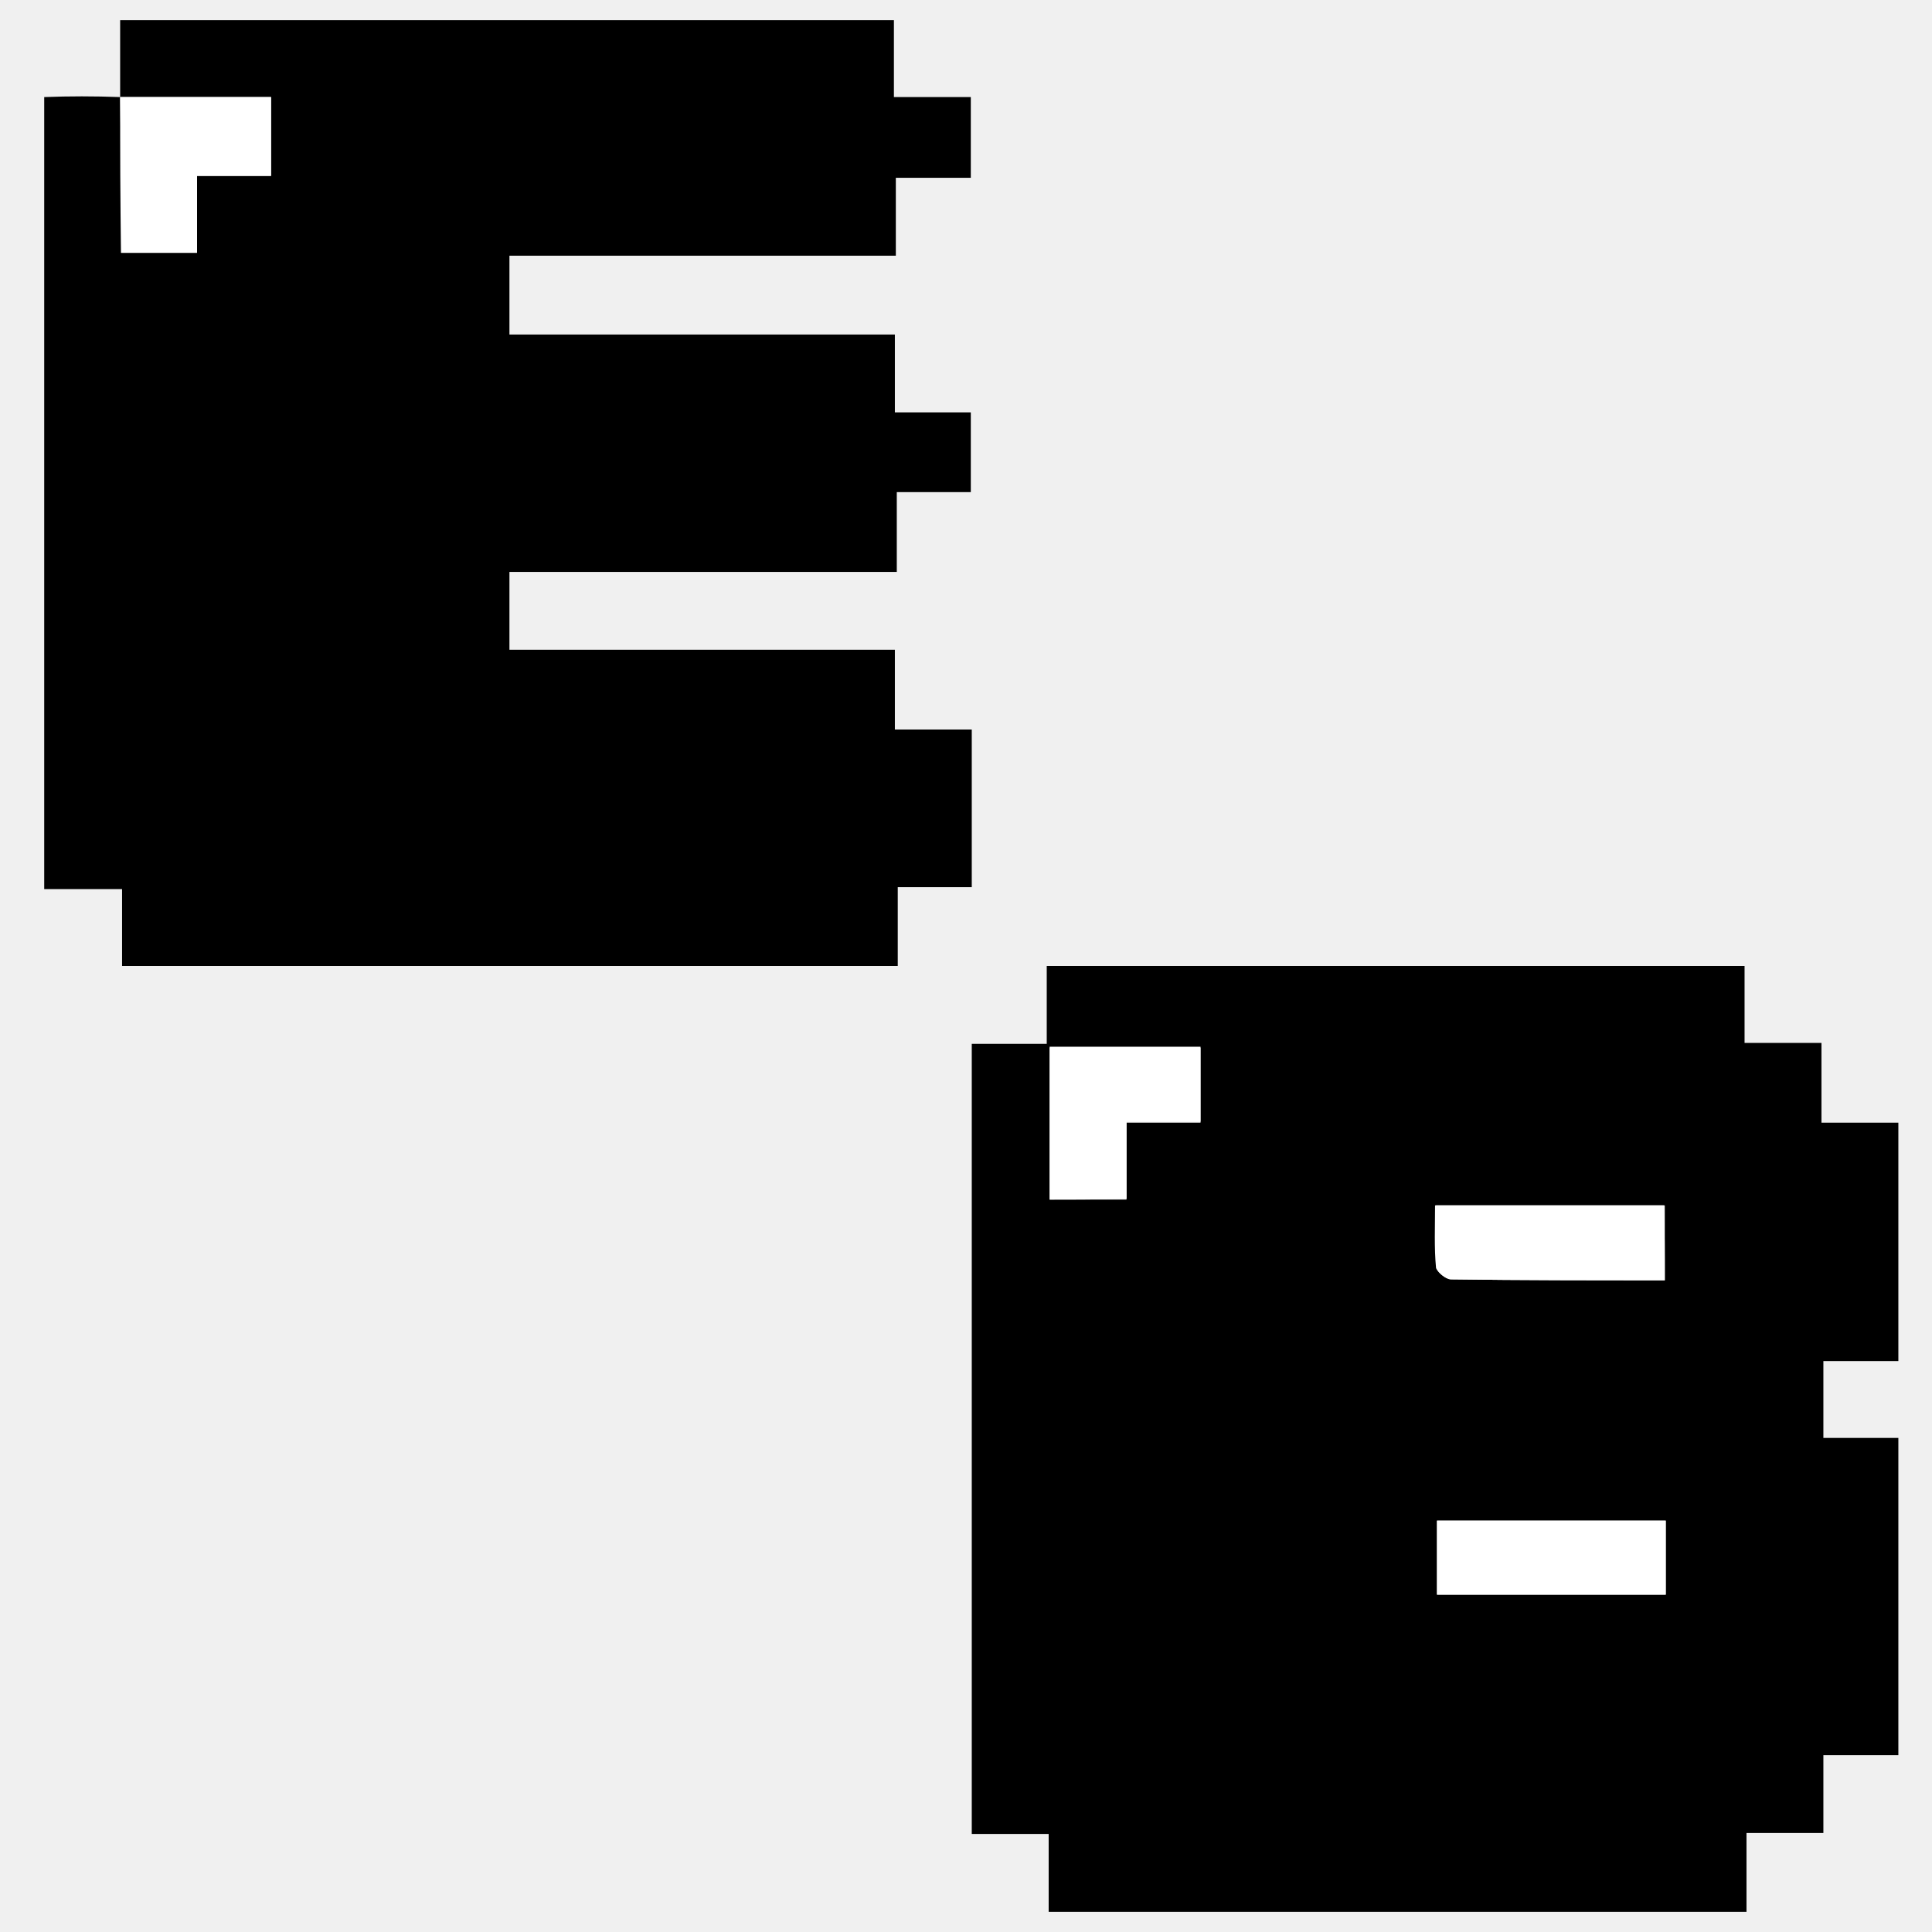
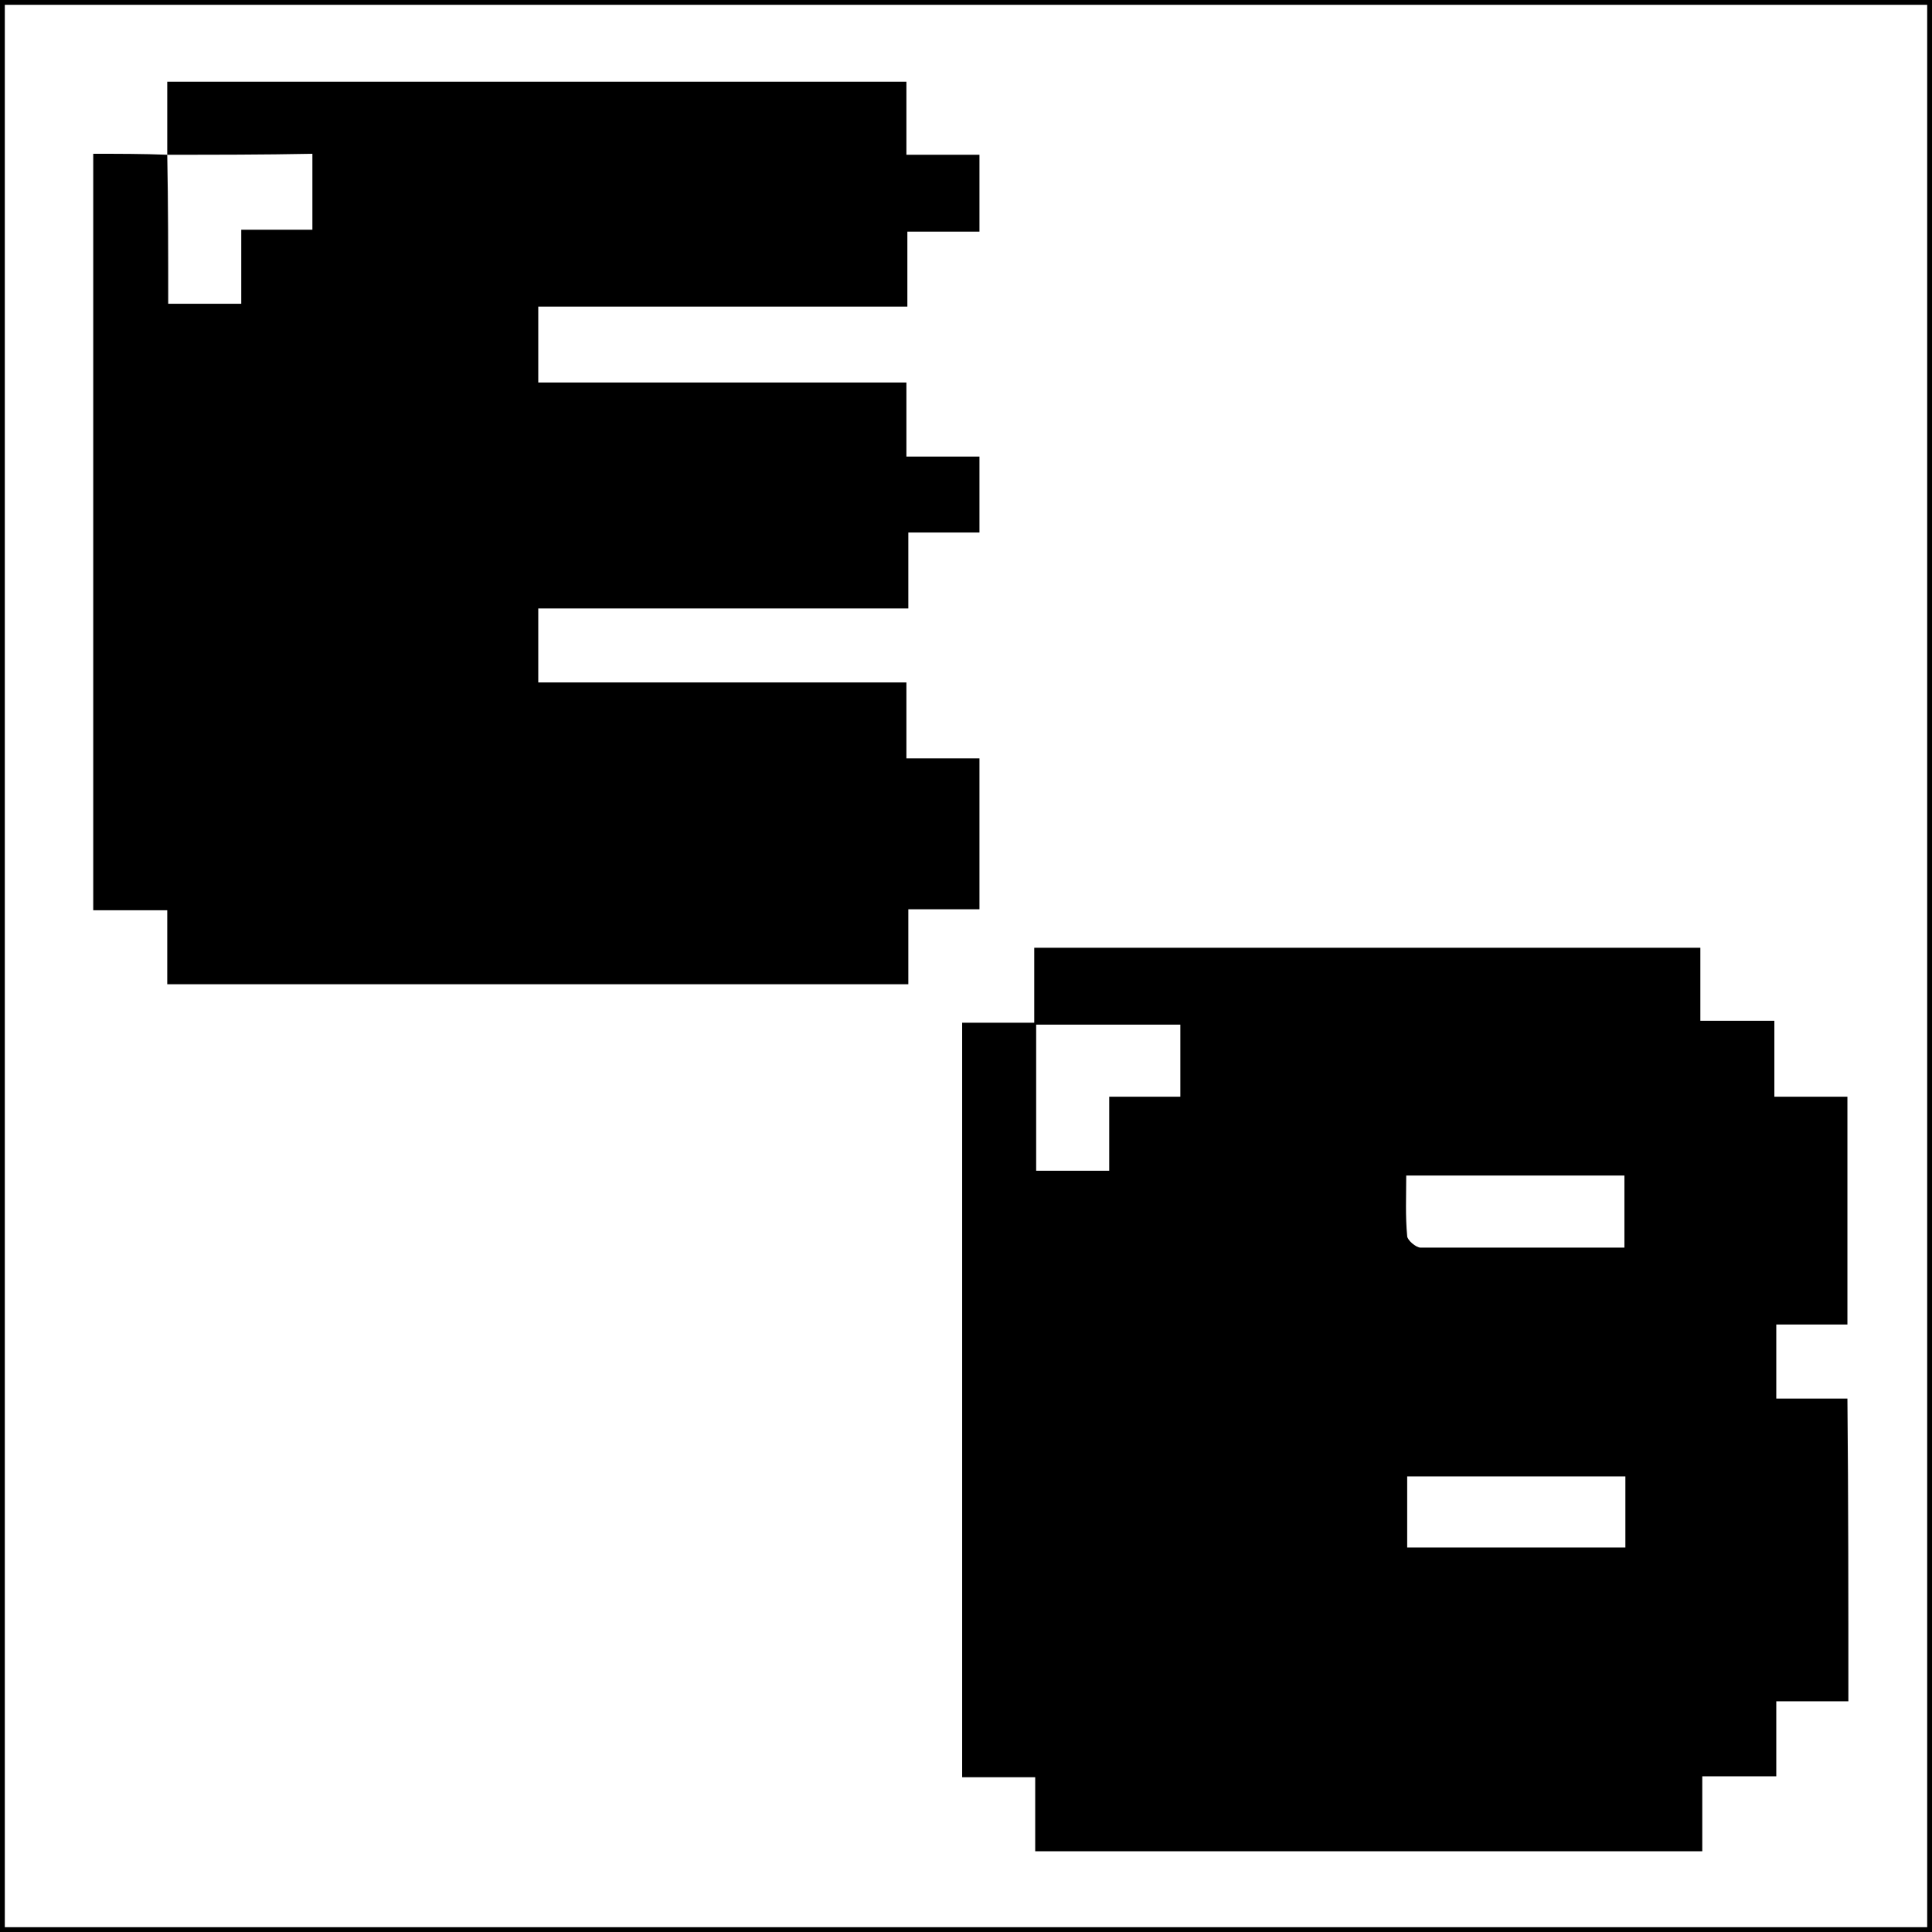
<svg xmlns="http://www.w3.org/2000/svg" version="1.1" id="Ebene_1" x="0px" y="0px" viewBox="0 0 201 201" style="enable-background:new 0 0 201 201;" xml:space="preserve">
  <style type="text/css">
- 	.st0{fill:#FFFFFF;}
+ 	.st0{fill:#FFFFFF;stroke:#000000;stroke-miterlimit:10;}
</style>
-   <g>
-     <path d="M197.5,182.6c-2.6,0-5.1,0-7.8,0c0,2.8,0,5.3,0,8.1c-2.7,0-5.2,0-8,0c0,2.9,0,5.5,0,8.2c-24.3,0-48.3,0-72.6,0   c0-2.6,0-5.2,0-8.1c-2.8,0-5.3,0-8,0c0-27.5,0-54.7,0-82.2c2.5,0,5,0,7.8,0c0-2.8,0-5.4,0-8.1c24.3,0,48.3,0,72.6,0   c0,2.7,0,5.2,0,8c2.7,0,5.3,0,8,0c0,2.8,0,5.4,0,8.3c2.8,0,5.3,0,8,0c0,8.4,0,16.5,0,24.8c-2.6,0-5.1,0-7.8,0c0,2.7,0,5.3,0,8   c2.6,0,5.1,0,7.8,0C197.5,160.7,197.5,171.5,197.5,182.6z M173.3,158.2c-8.1,0-15.9,0-23.8,0c0,2.7,0,5.2,0,7.7c8,0,15.9,0,23.8,0   C173.3,163.3,173.3,160.8,173.3,158.2z M109.2,124.8c2.7,0,5.2,0,8,0c0-2.7,0-5.2,0-8c2.8,0,5.3,0,7.7,0c0-2.8,0-5.3,0-7.8   c-5.3,0-10.5,0-15.7,0C109.2,114.3,109.2,119.4,109.2,124.8z M173.2,133.2c0-2.8,0-5.3,0-7.8c-8,0-15.8,0-23.8,0   c0,2.3-0.1,4.4,0.1,6.5c0,0.5,1,1.2,1.5,1.2C158.3,133.2,165.6,133.2,173.2,133.2z" />
-     <path d="M12.5,10.1c0-2.6,0-5.2,0-8c26.8,0,53.5,0,80.5,0c0,2.6,0,5.1,0,8c2.8,0,5.3,0,8,0c0,2.9,0,5.5,0,8.4c-2.6,0-5.1,0-7.8,0   c0,2.8,0,5.4,0,8.1c-13.5,0-26.7,0-40.2,0c0,2.8,0,5.4,0,8.2c13.3,0,26.6,0,40.1,0c0,2.8,0,5.3,0,8.1c2.7,0,5.3,0,7.9,0   c0,2.9,0,5.5,0,8.3c-2.6,0-5,0-7.7,0c0,2.8,0,5.4,0,8.3c-13.6,0-26.9,0-40.3,0c0,2.8,0,5.3,0,8.1c13.3,0,26.6,0,40.1,0   c0,2.8,0,5.4,0,8.3c2.8,0,5.3,0,8,0c0,5.6,0,10.9,0,16.4c-2.6,0-5,0-7.7,0c0,2.8,0,5.4,0,8.2c-27,0-53.8,0-80.7,0c0-2.6,0-5.2,0-8   c-2.7,0-5.3,0-8.1,0c0-27.6,0-54.8,0-82.4C7.2,10,9.8,10,12.5,10.1c0.1,5.4,0.1,10.9,0.1,16.2c2.8,0,5.2,0,7.9,0c0-2.7,0-5.2,0-8   c2.7,0,5.3,0,7.7,0c0-2.9,0-5.4,0-8.2C22.8,10.1,17.6,10.1,12.5,10.1z" />
-     <path class="st0" d="M173.3,158.2c0,2.6,0,5.1,0,7.7c-7.9,0-15.7,0-23.8,0c0-2.6,0-5.1,0-7.7C157.4,158.2,165.2,158.2,173.3,158.2z   " />
-     <path class="st0" d="M109.2,124.8c0-5.4,0-10.5,0-15.9c5.2,0,10.4,0,15.7,0c0,2.5,0,5,0,7.8c-2.5,0-5,0-7.7,0c0,2.8,0,5.3,0,8   C114.4,124.8,111.9,124.8,109.2,124.8z" />
-     <path class="st0" d="M173.2,133.2c-7.6,0-14.9,0-22.3-0.1c-0.5,0-1.4-0.8-1.5-1.2c-0.2-2.1-0.1-4.3-0.1-6.5c8,0,15.8,0,23.8,0   C173.2,127.9,173.2,130.4,173.2,133.2z" />
-     <path class="st0" d="M12.5,10.1c5.2,0,10.4,0,15.7,0c0,2.8,0,5.4,0,8.2c-2.5,0-5,0-7.7,0c0,2.8,0,5.3,0,8c-2.7,0-5.1,0-7.9,0   C12.5,20.9,12.5,15.5,12.5,10.1C12.5,10,12.5,10.1,12.5,10.1z" />
-   </g>
+   <rect class="st0" width="201" height="201" />
+   <path d="M192.3,177c-2.5,0-4.9,0-7.5,0c0,2.7,0,5.1,0,7.8c-2.6,0-5,0-7.7,0c0,2.7,0,5.2,0,7.8c-23.2,0-46.2,0-69.4,0  c0-2.5,0-5,0-7.7c-2.6,0-5,0-7.6,0c0-26.3,0-52.3,0-78.5c2.4,0,4.8,0,7.5,0c0-2.7,0-5.2,0-7.8c23.2,0,46.2,0,69.3,0  c0,2.5,0,4.9,0,7.6c2.6,0,5,0,7.7,0c0,2.7,0,5.2,0,7.9c2.6,0,5,0,7.6,0c0,8,0,15.7,0,23.7c-2.5,0-4.9,0-7.4,0c0,2.6,0,5,0,7.7  c2.5,0,4.9,0,7.4,0C192.3,156,192.3,166.4,192.3,177z M169.1,153.6c-7.7,0-15.2,0-22.7,0c0,2.6,0,5,0,7.4c7.7,0,15.2,0,22.7,0  C169.1,158.5,169.1,156.1,169.1,153.6z M107.8,121.8c2.6,0,5,0,7.6,0c0-2.6,0-5,0-7.7c2.6,0,5,0,7.4,0c0-2.7,0-5.1,0-7.5  c-5.1,0-10,0-15,0C107.8,111.7,107.8,116.6,107.8,121.8z M169,129.8c0-2.7,0-5.1,0-7.5c-7.6,0-15.1,0-22.7,0c0,2.2-0.1,4.2,0.1,6.3  c0,0.4,0.9,1.2,1.4,1.2C154.8,129.8,161.8,129.8,169,129.8z" />
+   <path d="M17.4,16.1c0-2.5,0-5,0-7.6c25.6,0,51.1,0,76.9,0c0,2.4,0,4.9,0,7.6c2.7,0,5.1,0,7.6,0c0,2.7,0,5.2,0,8c-2.5,0-4.8,0-7.5,0  c0,2.7,0,5.1,0,7.8c-12.9,0-25.5,0-38.4,0c0,2.7,0,5.2,0,7.9c12.7,0,25.4,0,38.3,0c0,2.6,0,5,0,7.7c2.6,0,5,0,7.6,0  c0,2.8,0,5.3,0,7.9c-2.4,0-4.8,0-7.4,0c0,2.7,0,5.1,0,7.9c-13,0-25.7,0-38.5,0c0,2.7,0,5.1,0,7.7c12.7,0,25.4,0,38.3,0  c0,2.7,0,5.2,0,7.9c2.7,0,5.1,0,7.6,0c0,5.3,0,10.4,0,15.7c-2.5,0-4.8,0-7.4,0c0,2.7,0,5.1,0,7.8c-25.8,0-51.4,0-77.1,0  c0-2.5,0-4.9,0-7.7c-2.6,0-5.1,0-7.7,0c0-26.3,0-52.3,0-78.7C12.3,16,14.9,16,17.4,16.1c0.1,5.1,0.1,10.4,0.1,15.5c2.7,0,5,0,7.6,0  c0-2.6,0-5,0-7.7c2.6,0,5,0,7.4,0c0-2.7,0-5.2,0-7.9C27.3,16.1,22.3,16.1,17.4,16.1z" />
</svg>
